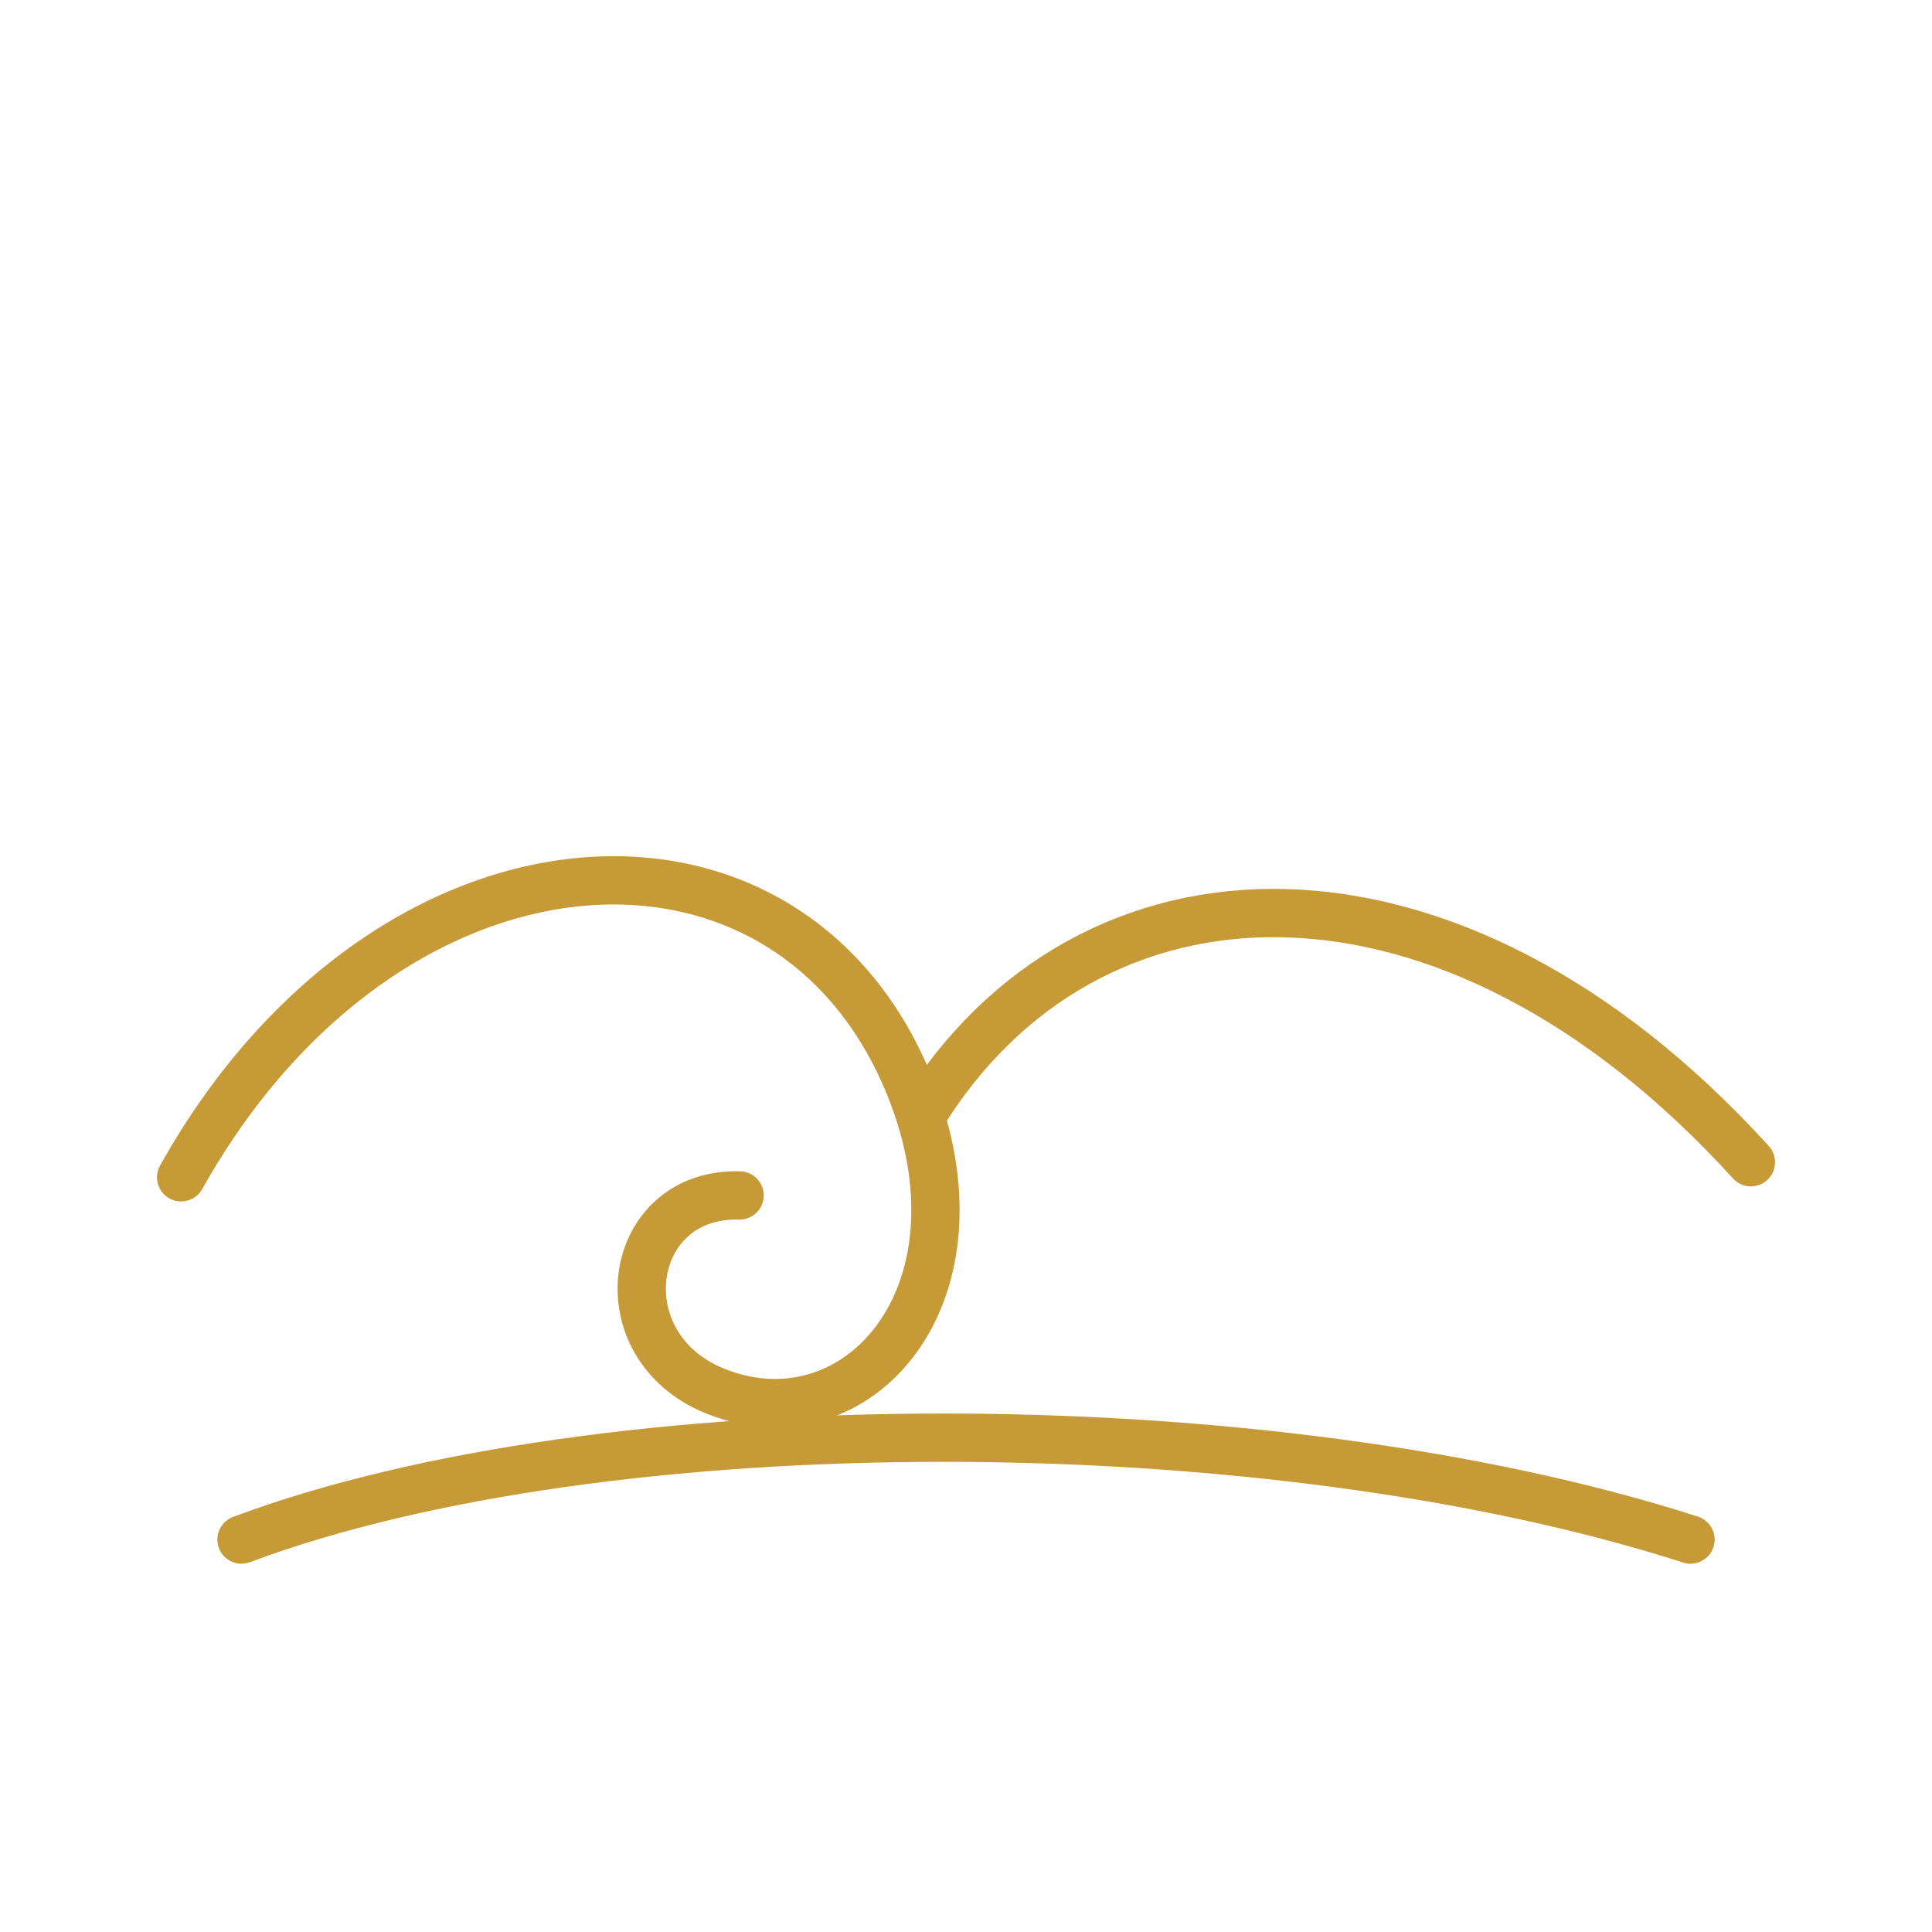
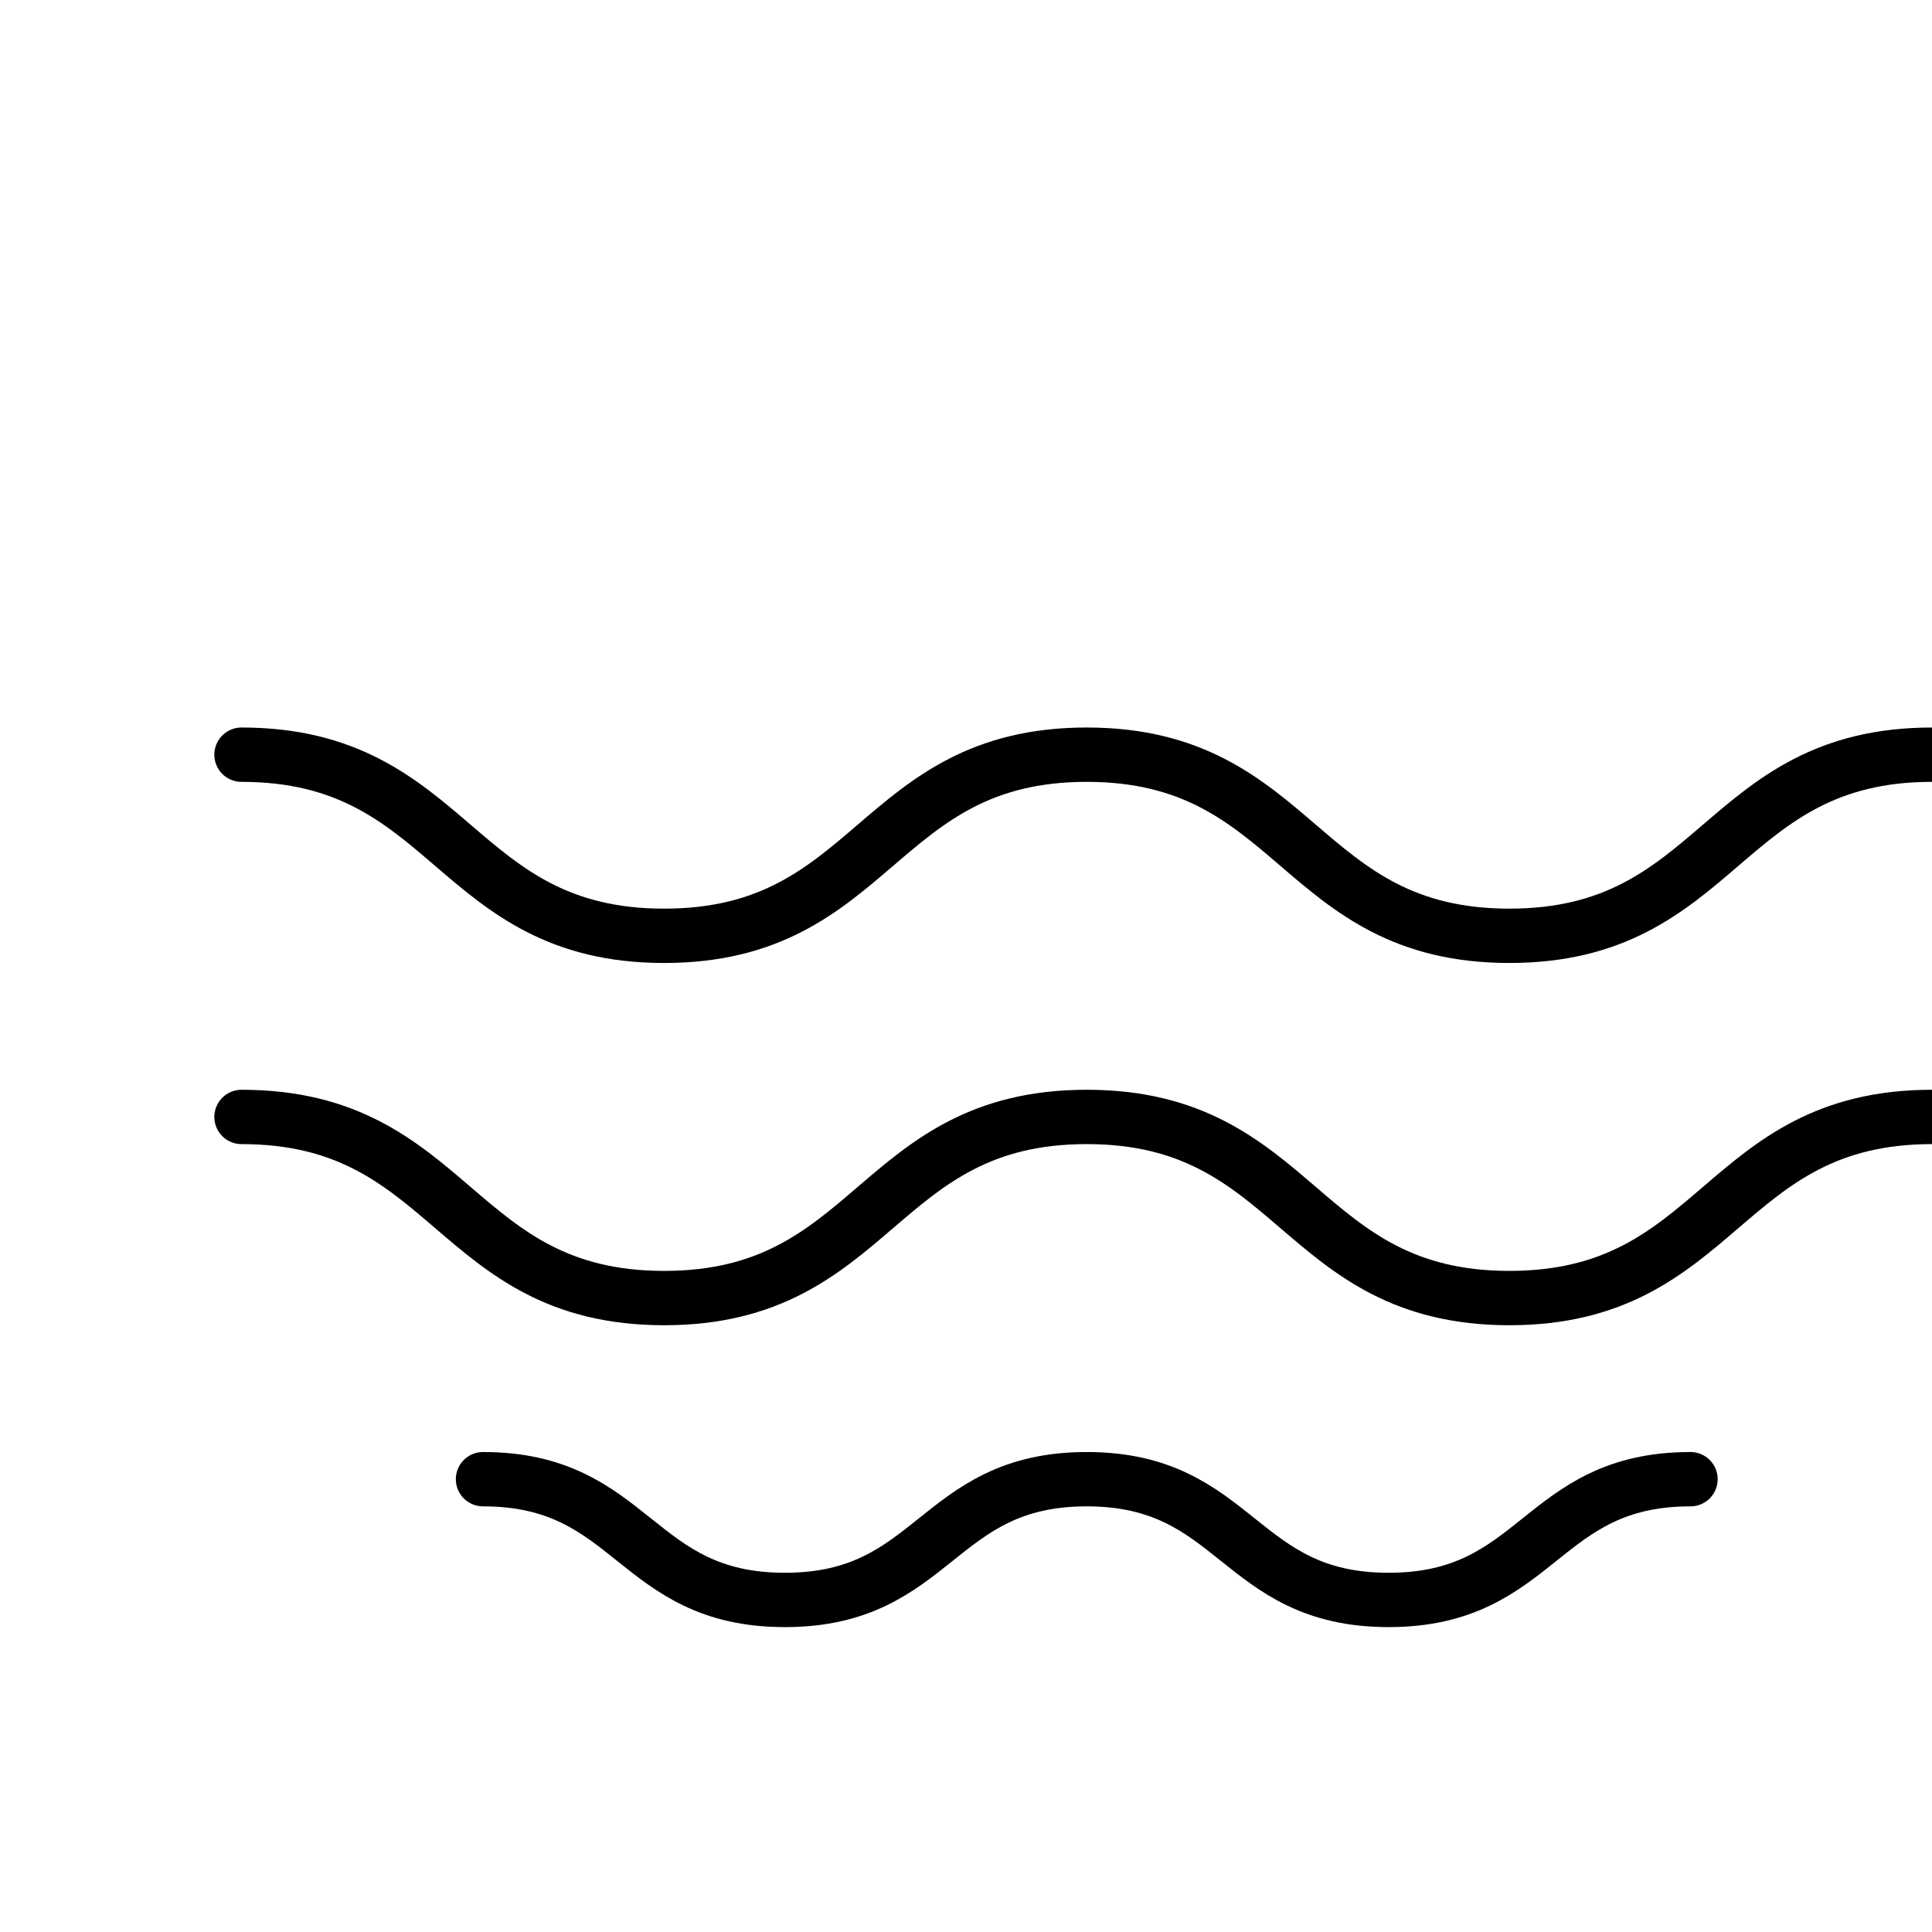
- <svg xmlns="http://www.w3.org/2000/svg" viewBox="0 0 64 64" fill="none" stroke="#C79A38" stroke-width="1.6" stroke-linecap="round" stroke-linejoin="round">
-   <path d="M6 39 C13 26.5 27 26 30.5 37 C32.5 43.5 28 48 23.5 46 C20 44.4 20.8 39.5 24.5 39.6" />
-   <path d="M30.5 37 C36 28 48 27.5 58 38.5" />
-   <path d="M8 51 C20 46.5 42 46.5 56 51" />
+ <svg xmlns="http://www.w3.org/2000/svg" viewBox="0 0 64 64" fill="none">
+   <g stroke="currentColor" stroke-width="1.8" stroke-linecap="round" stroke-linejoin="round">
+     <path d="M8 25c7 0 7 6 14 6s7-6 14-6 7 6 14 6 7-6 14-6" />
+     <path d="M8 37c7 0 7 6 14 6s7-6 14-6 7 6 14 6 7-6 14-6" />
+     <path d="M16 49c5 0 5 4 10 4s5-4 10-4 5 4 10 4 5-4 10-4" />
+   </g>
</svg>
